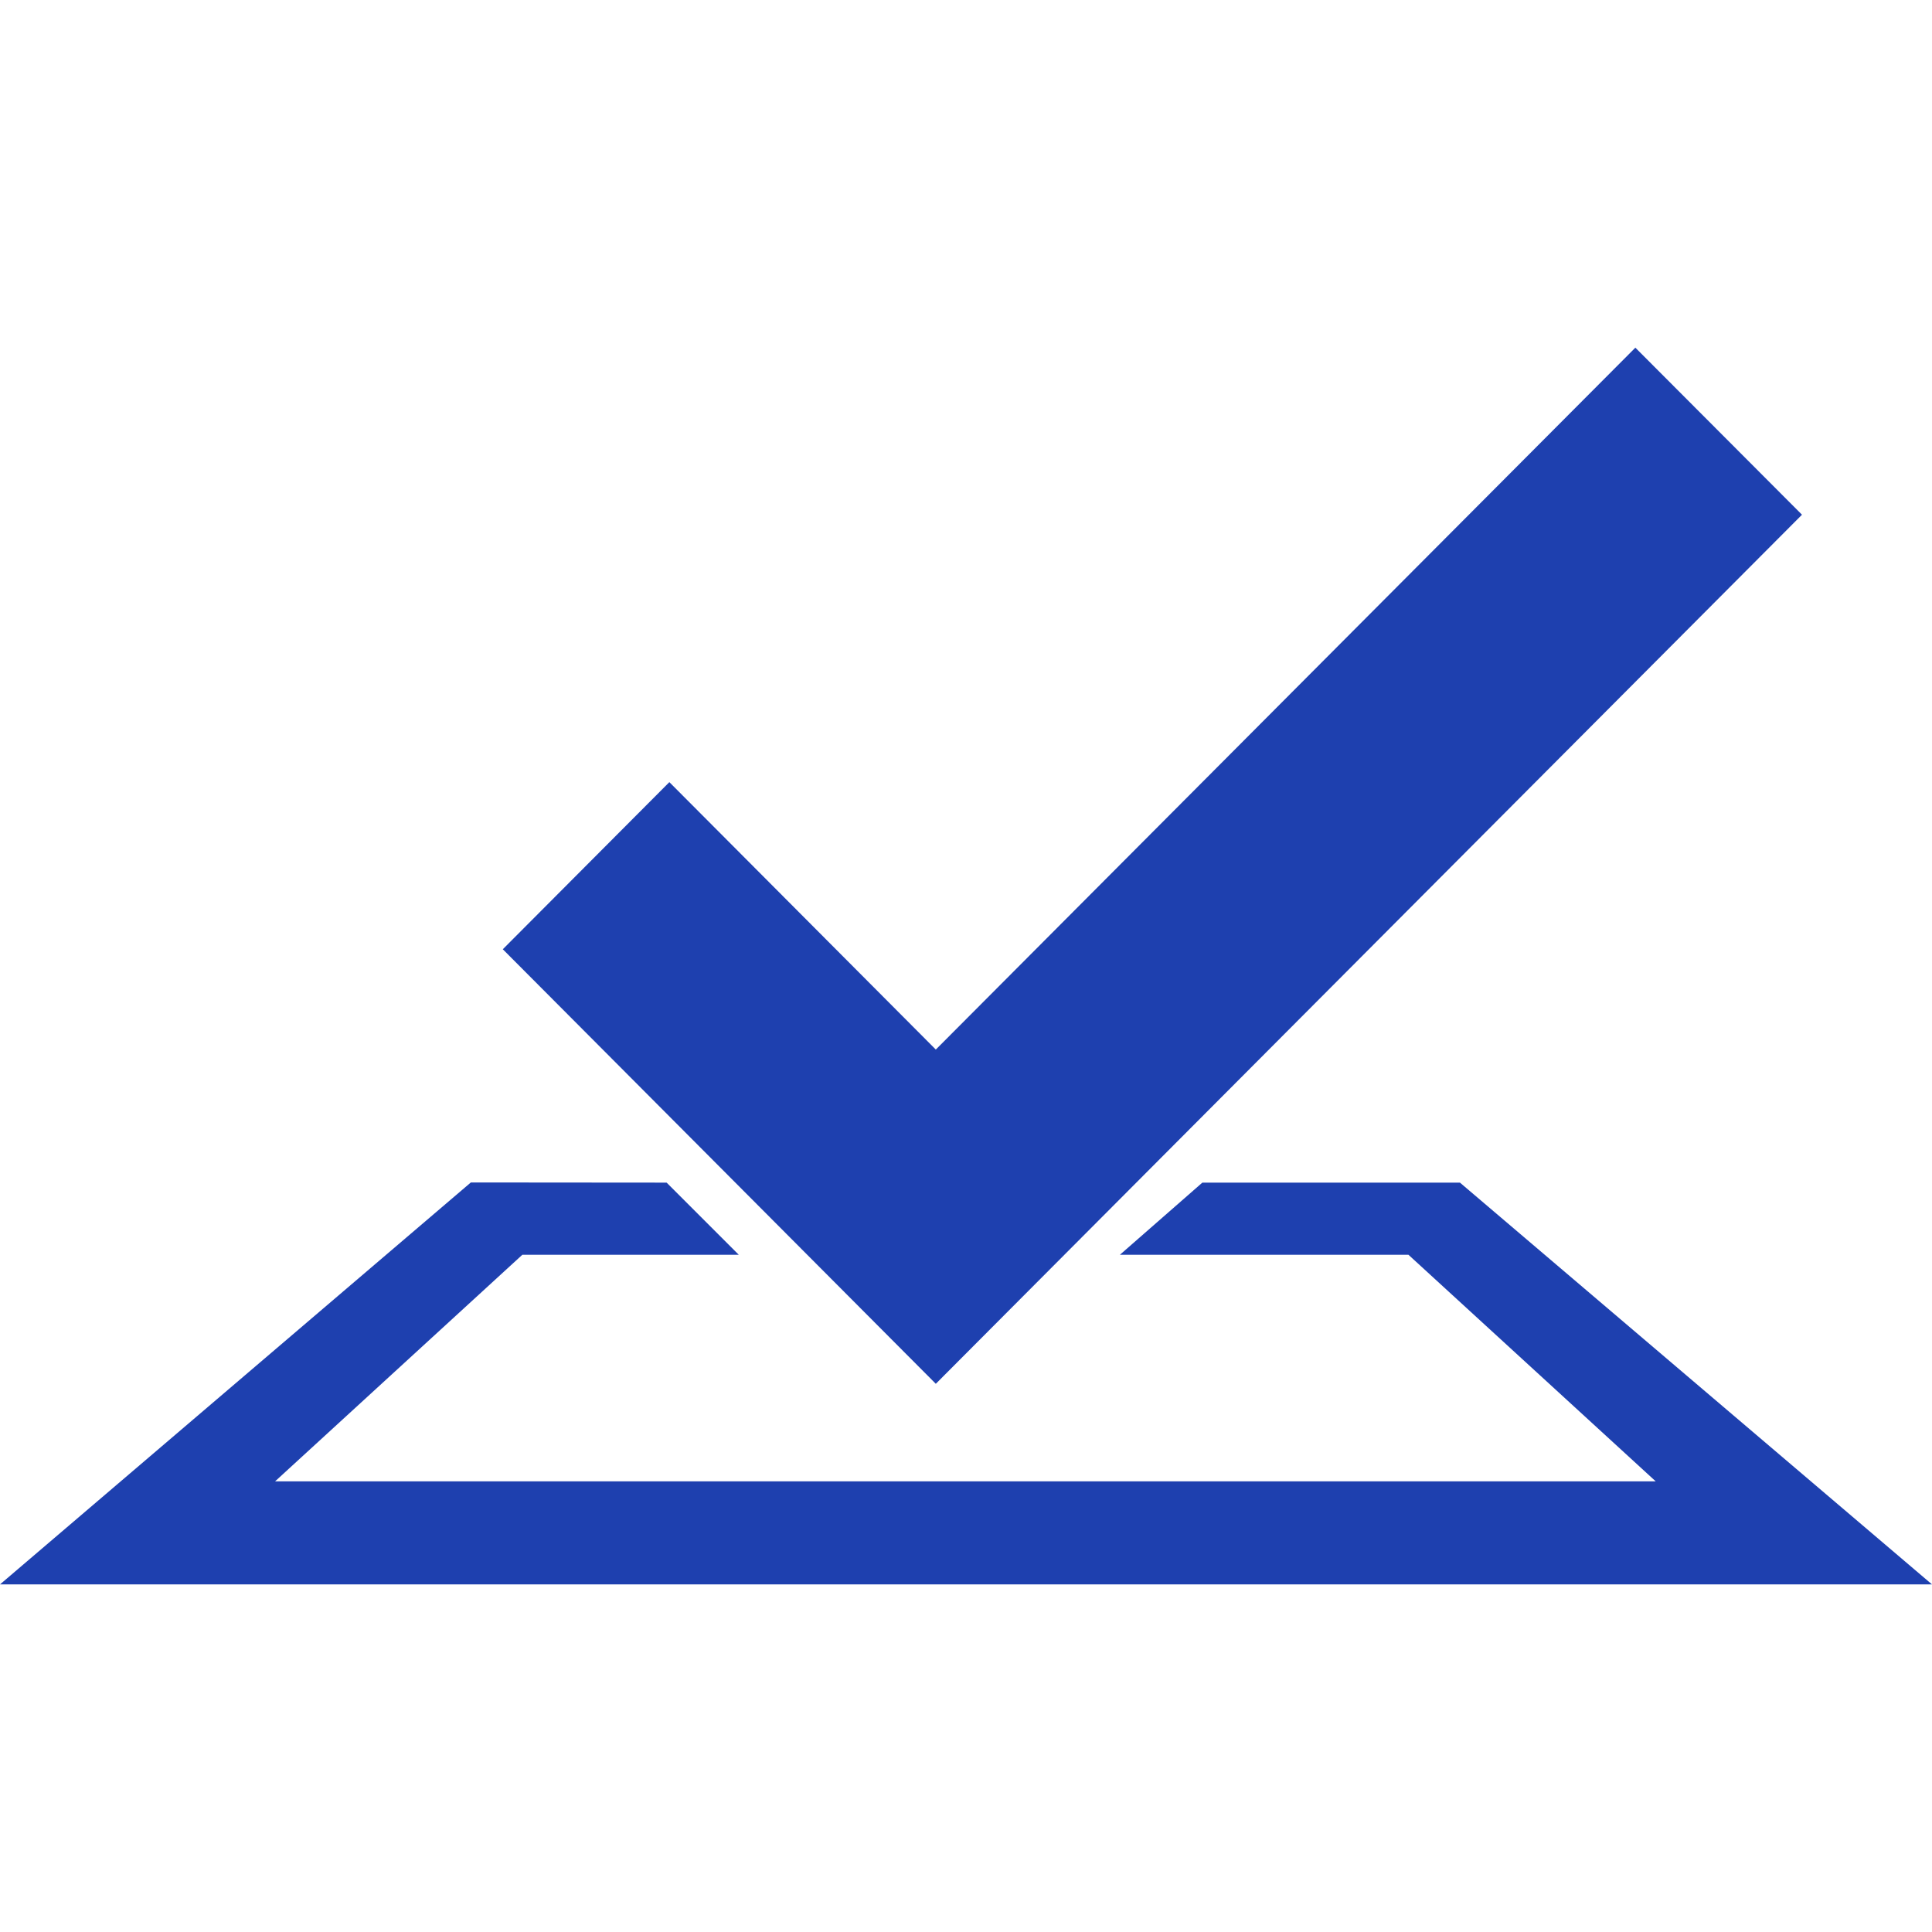
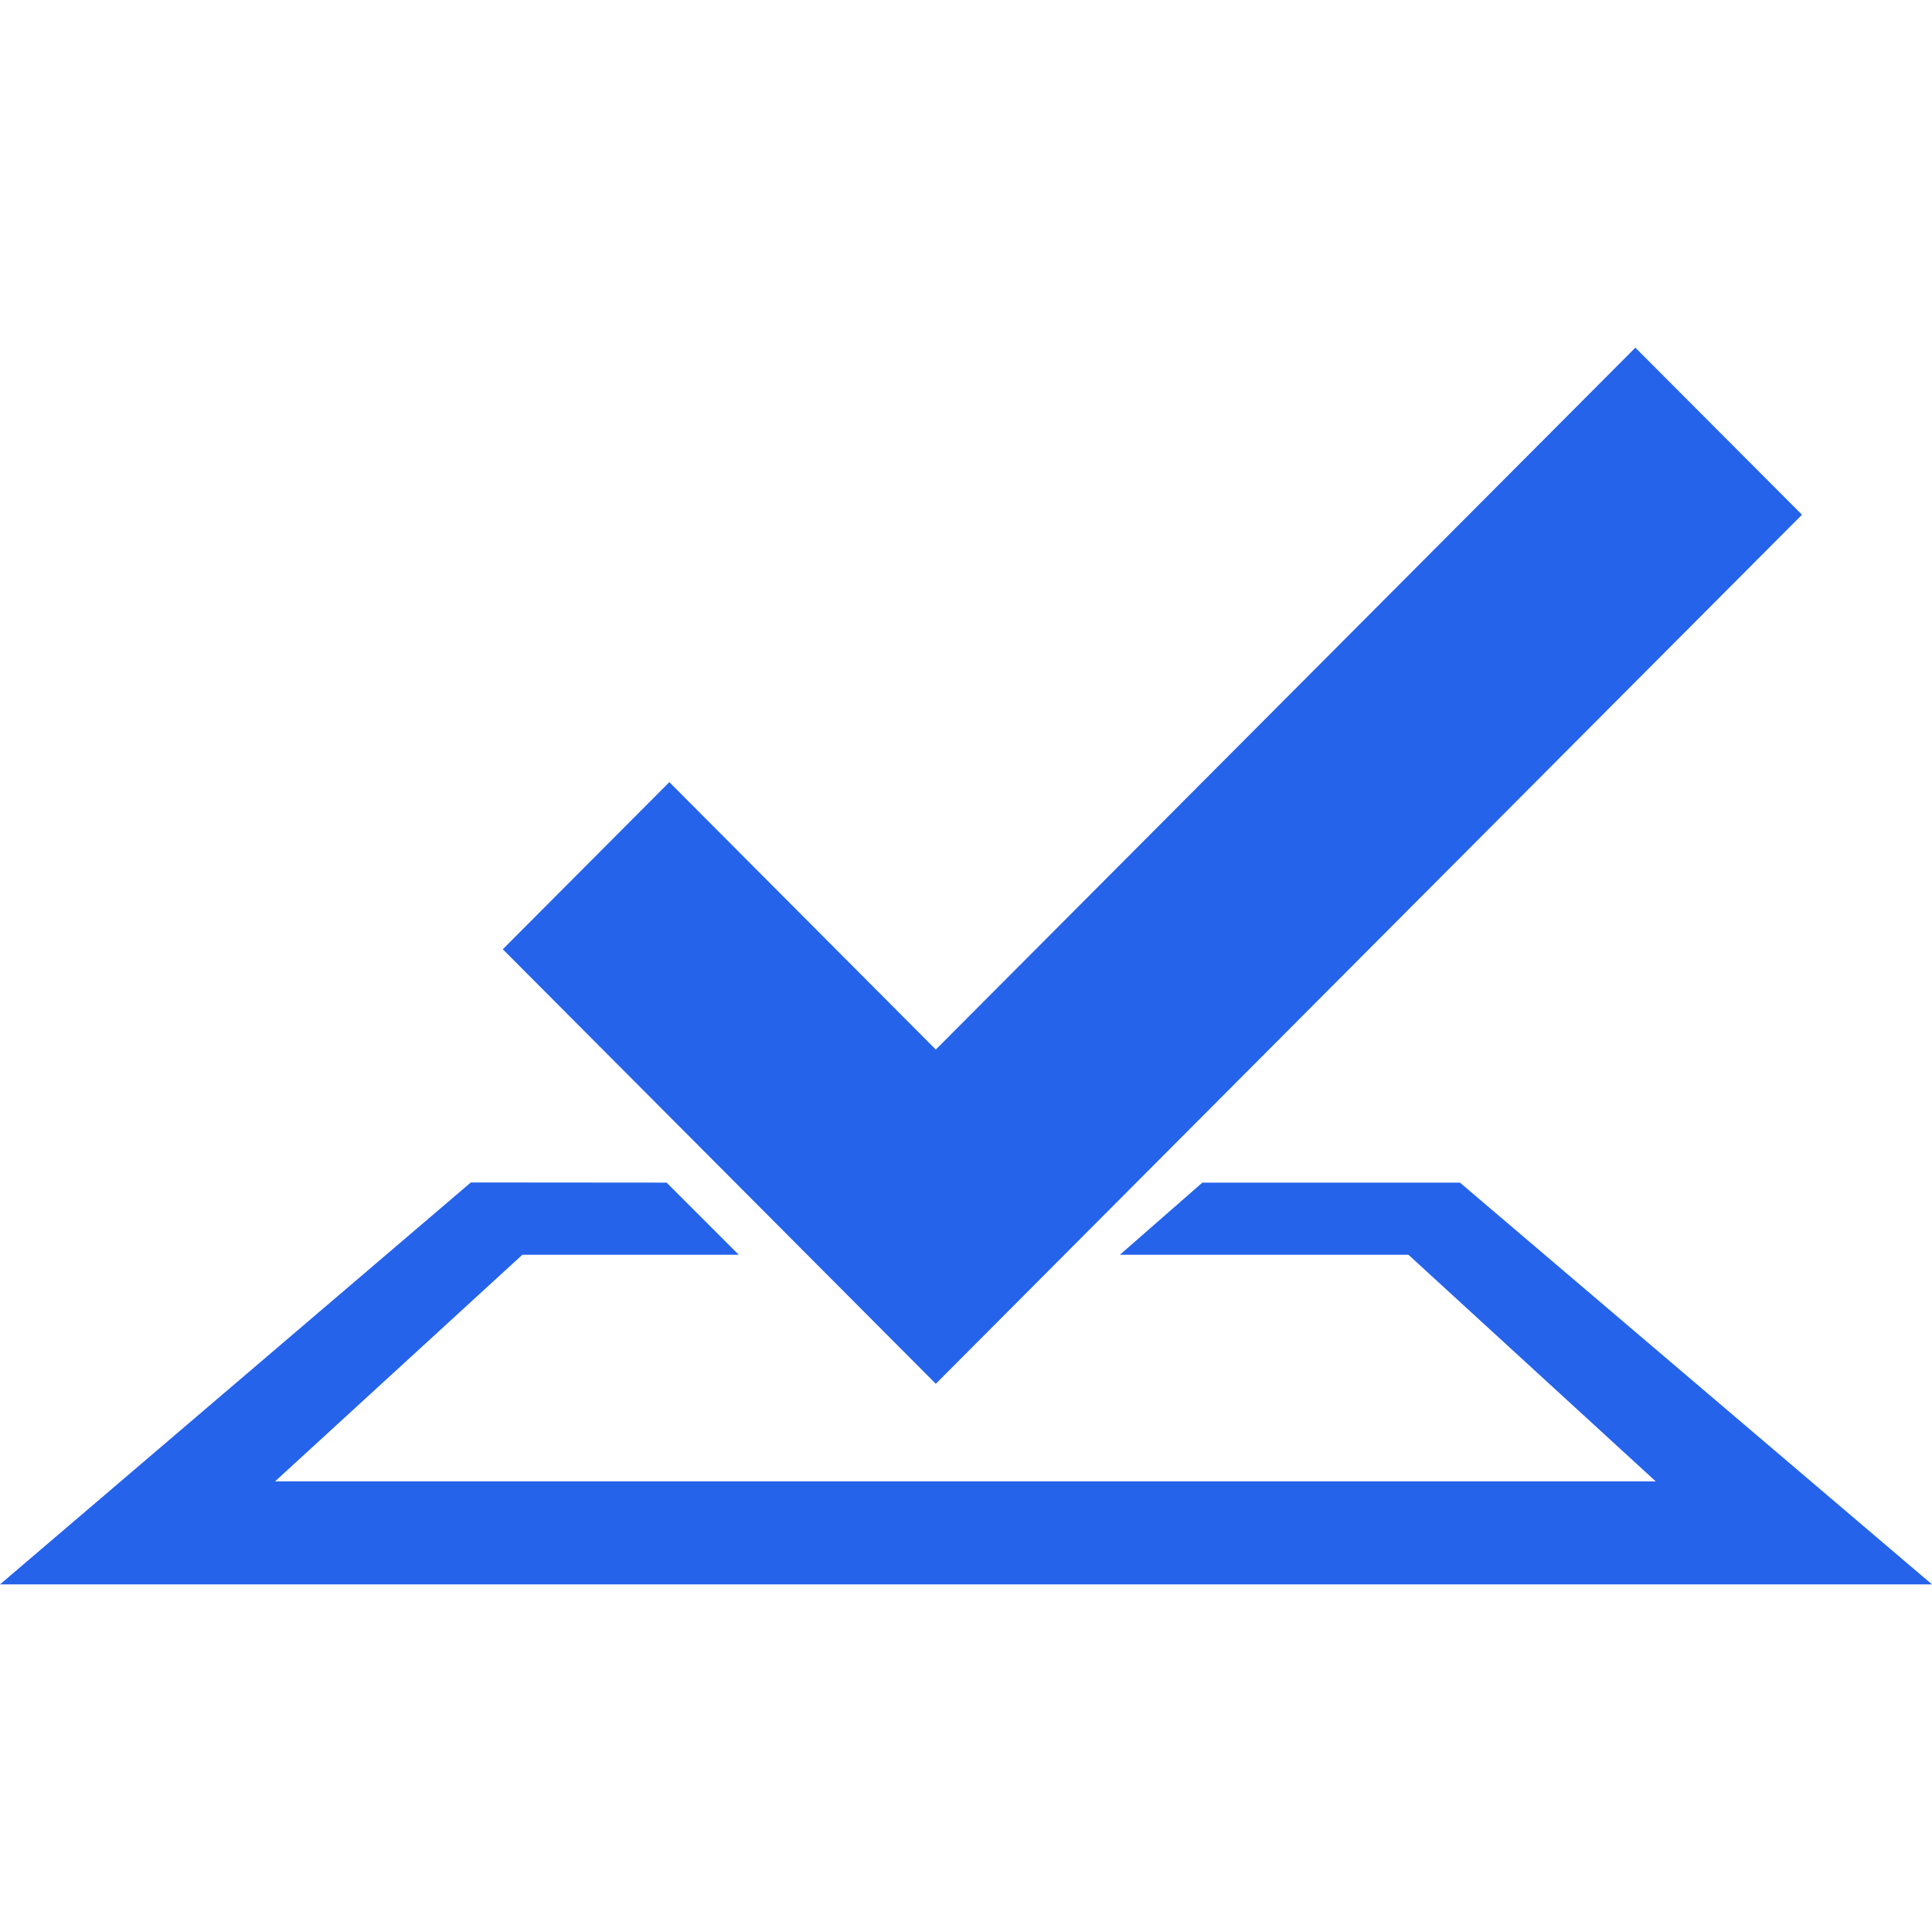
<svg xmlns="http://www.w3.org/2000/svg" width="128" height="128" viewBox="0 0 24 24">
-   <path fill="#1e40af" d="m20.315 4.319l-8.69 8.719l-3.31-3.322l-2.069 2.076l5.379 5.398l10.76-10.796zM5.849 14.689L0 19.682h24l-5.864-4.991h-3.2l-1.024.896h3.584l3.072 2.815H3.417l3.072-2.815h2.688l-.896-.896z" />
+   <path fill="#2563eb" d="m20.315 4.319l-8.69 8.719l-3.31-3.322l-2.069 2.076l5.379 5.398l10.76-10.796zM5.849 14.689L0 19.682h24l-5.864-4.991h-3.2l-1.024.896h3.584l3.072 2.815H3.417l3.072-2.815h2.688l-.896-.896z" />
</svg>
